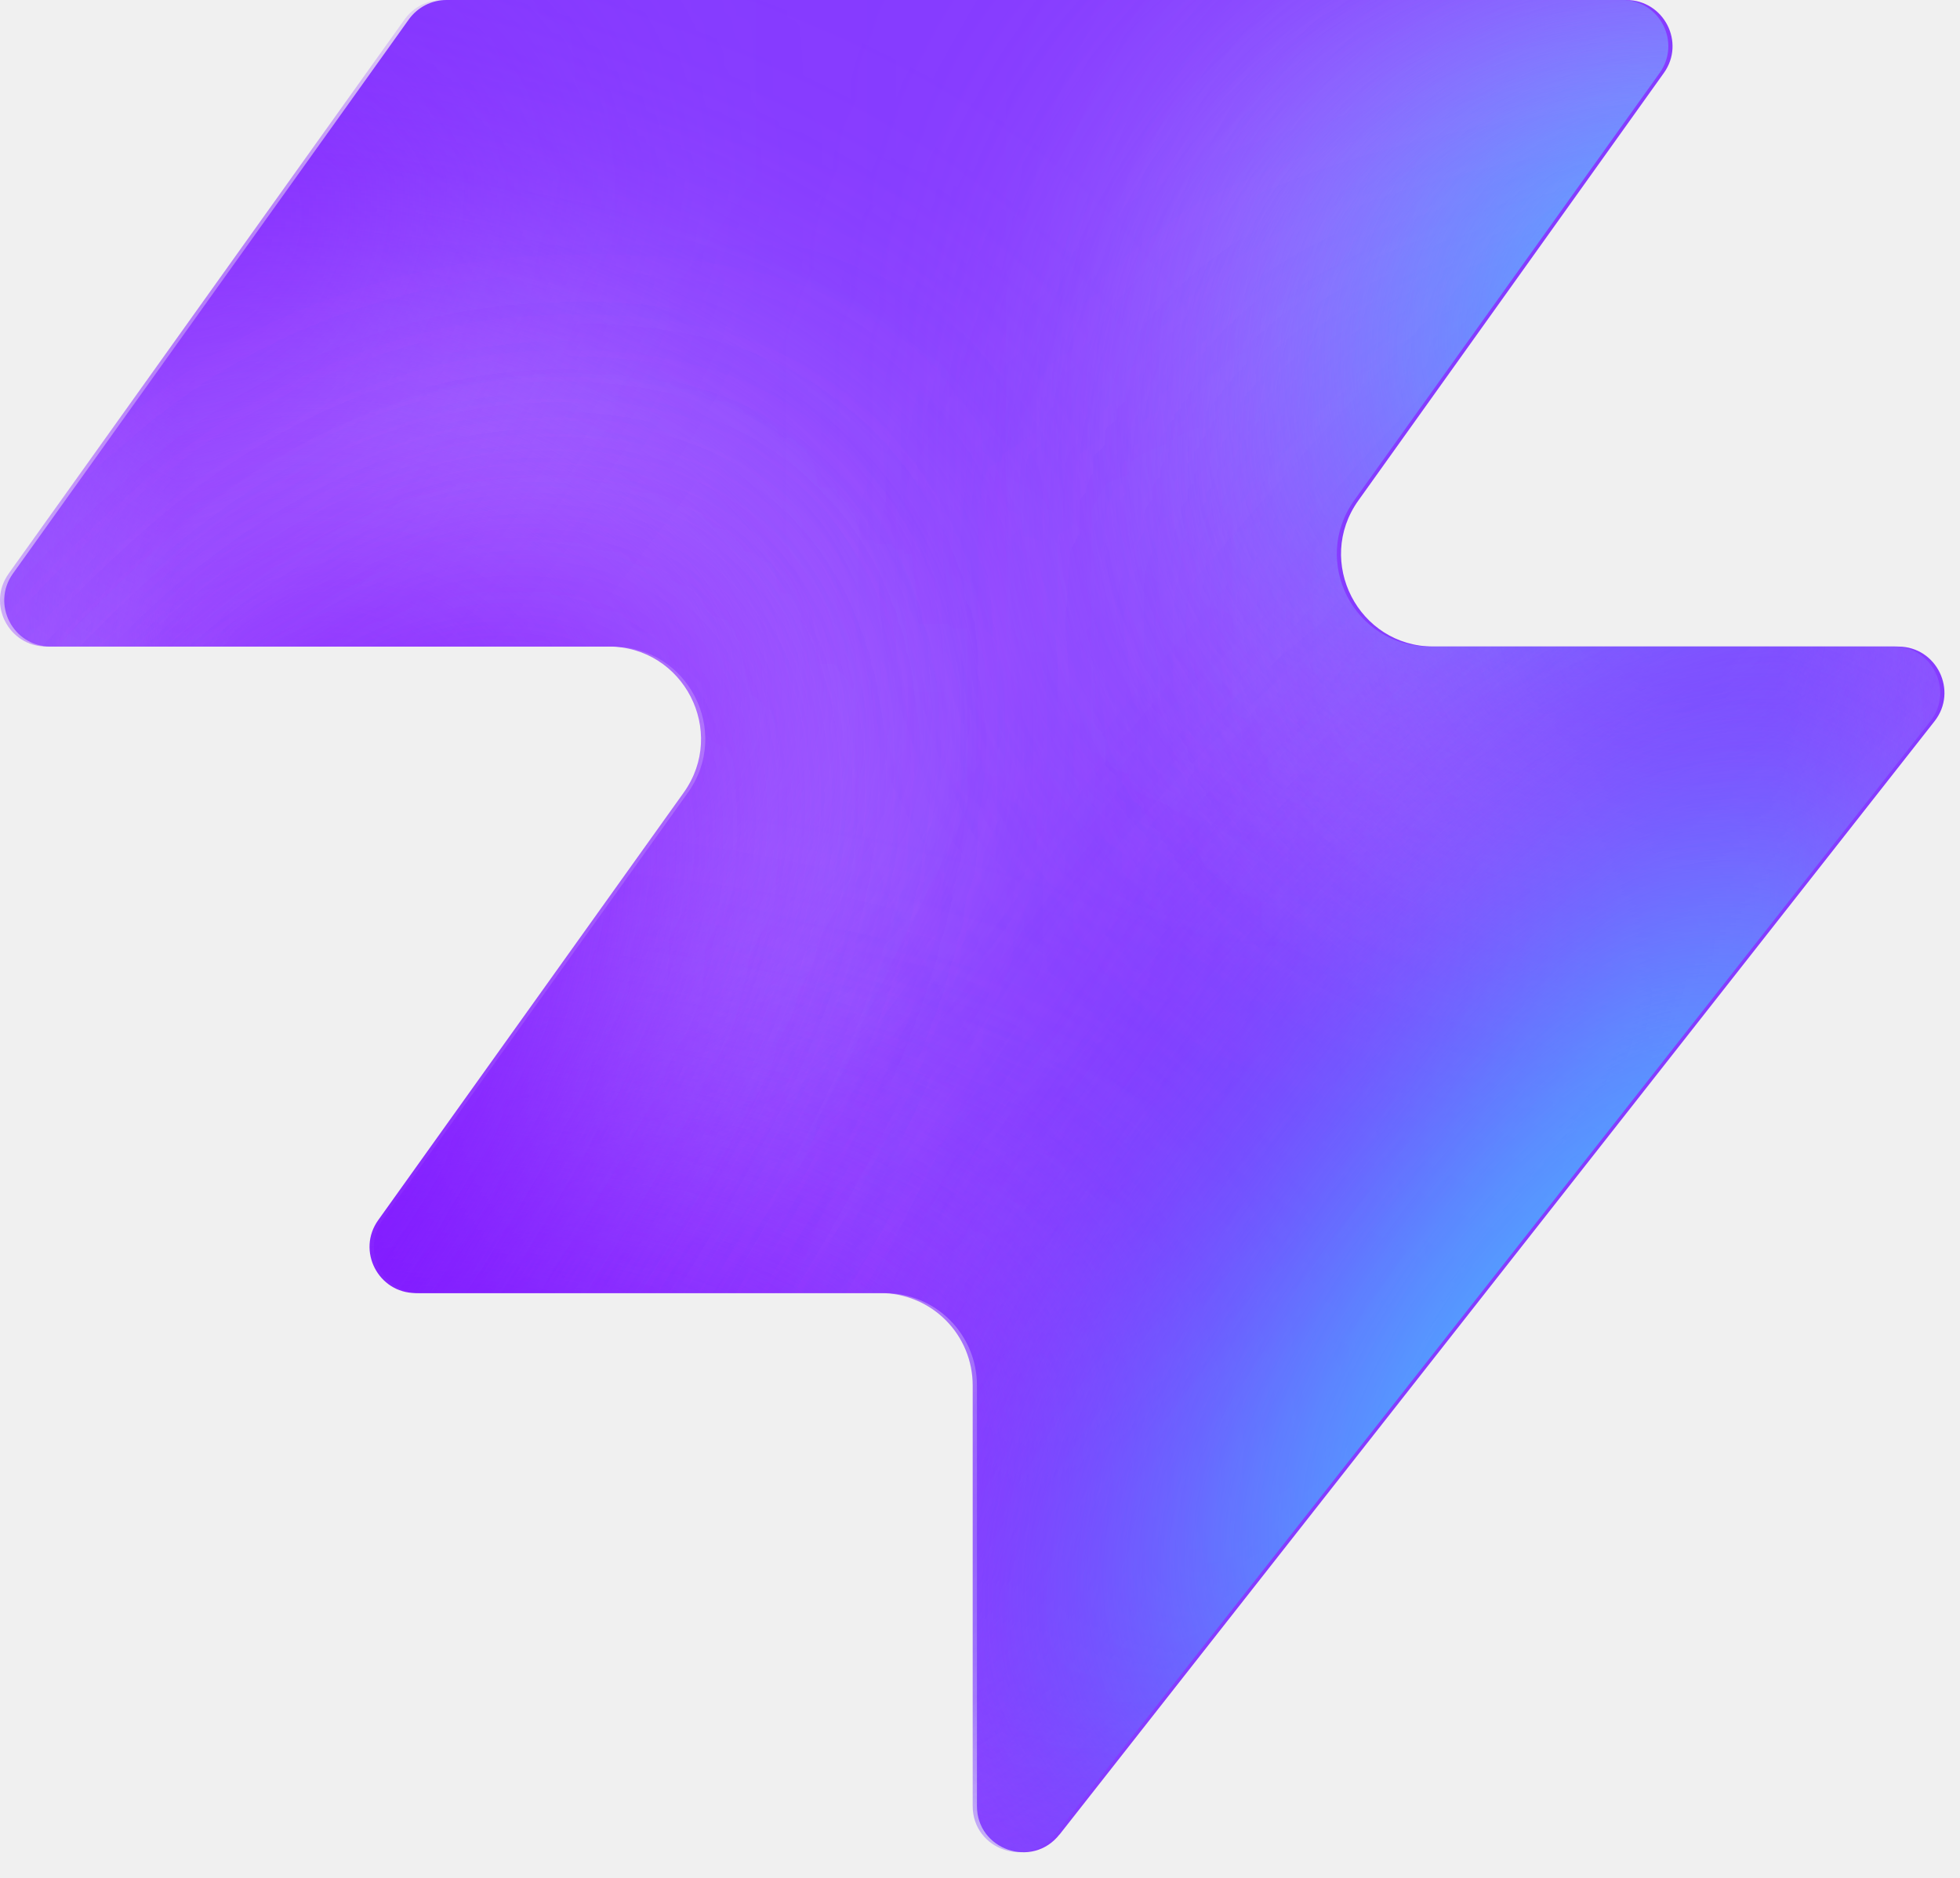
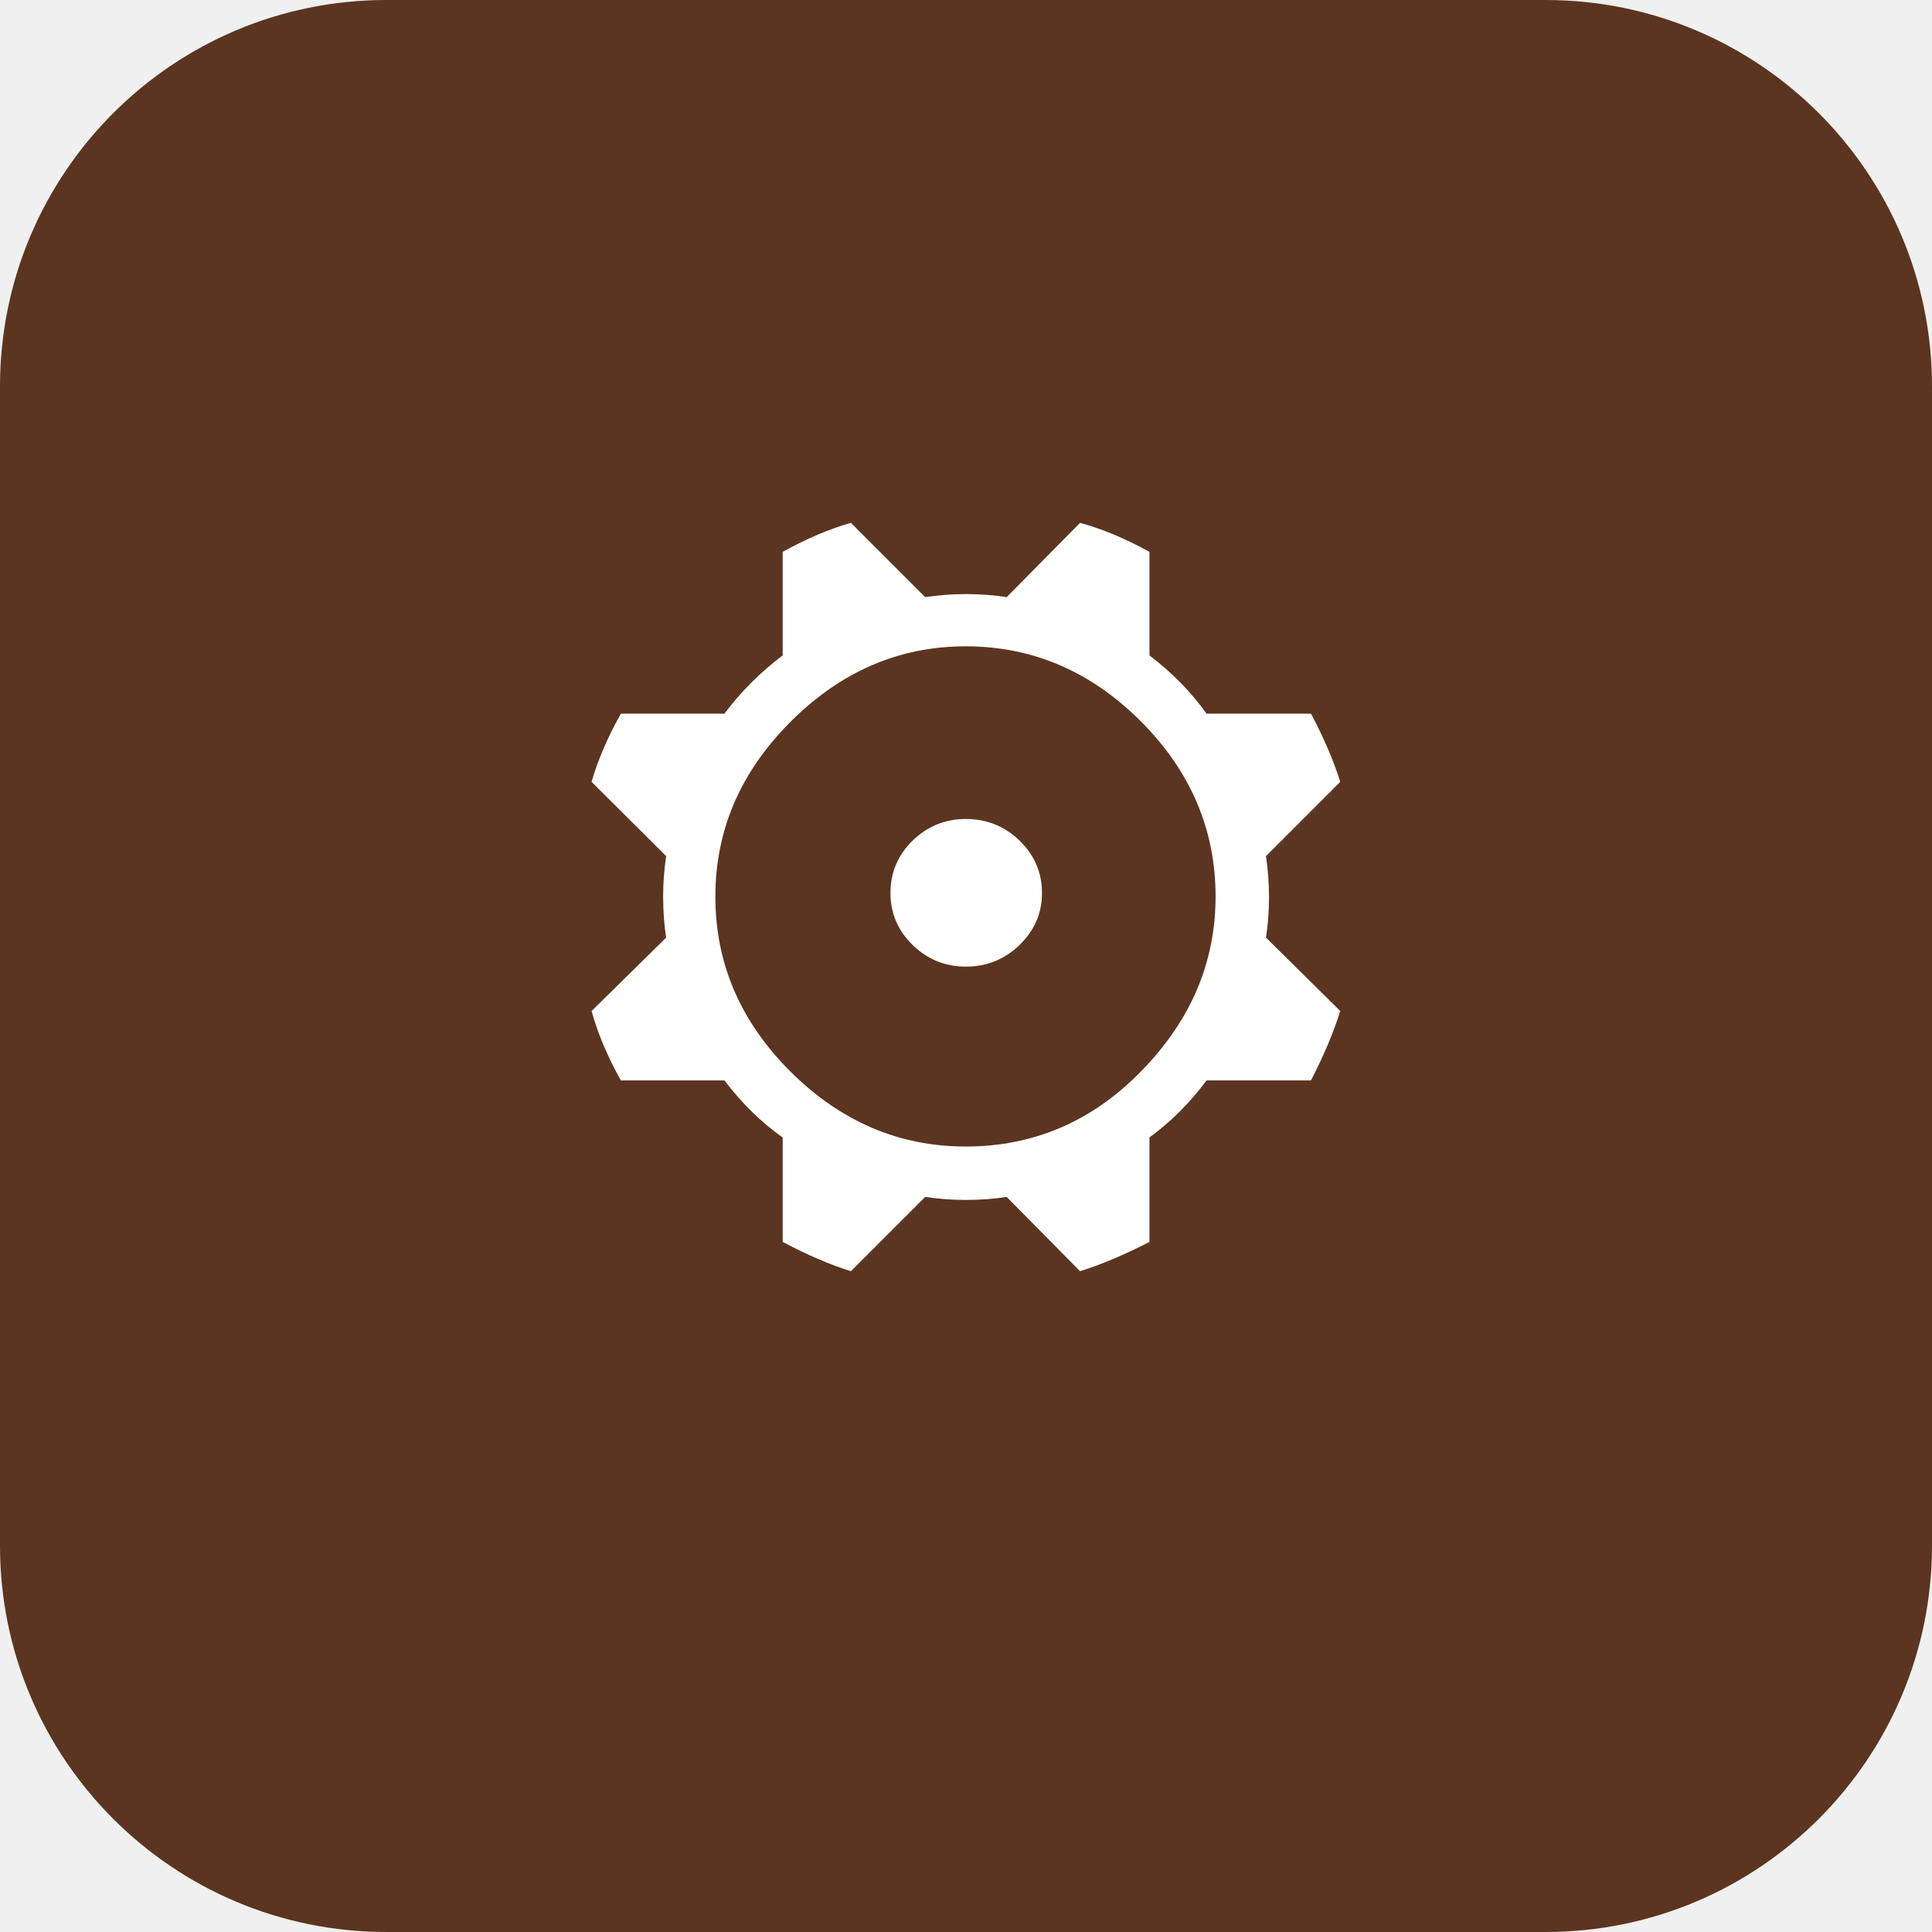
- <svg xmlns="http://www.w3.org/2000/svg" width="48" height="46" fill="none" viewBox="0 0 48 46">
-   <path fill="#863bff" d="M25.946 44.938c-.664.845-2.021.375-2.021-.698V33.937a2.26 2.26 0 0 0-2.262-2.262H10.287c-.92 0-1.456-1.04-.92-1.788l7.48-10.471c1.07-1.497 0-3.578-1.842-3.578H1.237c-.92 0-1.456-1.04-.92-1.788L10.013.474c.214-.297.556-.474.92-.474h28.894c.92 0 1.456 1.04.92 1.788l-7.48 10.471c-1.07 1.498 0 3.579 1.842 3.579h11.377c.943 0 1.473 1.088.89 1.83L25.947 44.94z" style="fill:#863bff;fill:color(display-p3 .525 .23 1);fill-opacity:1" />
-   <mask id="a" width="48" height="46" x="0" y="0" maskUnits="userSpaceOnUse" style="mask-type:alpha">
-     <path fill="#000" d="M25.842 44.938c-.664.844-2.021.375-2.021-.698V33.937a2.26 2.26 0 0 0-2.262-2.262H10.183c-.92 0-1.456-1.04-.92-1.788l7.48-10.471c1.07-1.498 0-3.579-1.842-3.579H1.133c-.92 0-1.456-1.04-.92-1.787L9.91.473c.214-.297.556-.474.92-.474h28.894c.92 0 1.456 1.04.92 1.788l-7.48 10.471c-1.07 1.498 0 3.578 1.842 3.578h11.377c.943 0 1.473 1.088.89 1.832L25.843 44.94z" style="fill:#000;fill-opacity:1" />
-   </mask>
-   <g mask="url(#a)">
-     <g filter="url(#b)">
-       <ellipse cx="5.508" cy="14.704" fill="#ede6ff" rx="5.508" ry="14.704" style="fill:#ede6ff;fill:color(display-p3 .927 .903 1);fill-opacity:1" transform="matrix(.00324 1 1 -.00324 -4.47 31.516)" />
-     </g>
-     <g filter="url(#c)">
-       <ellipse cx="10.399" cy="29.851" fill="#ede6ff" rx="10.399" ry="29.851" style="fill:#ede6ff;fill:color(display-p3 .927 .903 1);fill-opacity:1" transform="matrix(.00324 1 1 -.00324 -39.328 7.883)" />
-     </g>
-     <g filter="url(#d)">
-       <ellipse cx="5.508" cy="30.487" fill="#7e14ff" rx="5.508" ry="30.487" style="fill:#7e14ff;fill:color(display-p3 .492 .077 1);fill-opacity:1" transform="rotate(89.814 -25.913 -14.639)scale(1 -1)" />
-     </g>
-     <g filter="url(#e)">
-       <ellipse cx="5.508" cy="30.599" fill="#7e14ff" rx="5.508" ry="30.599" style="fill:#7e14ff;fill:color(display-p3 .492 .077 1);fill-opacity:1" transform="rotate(89.814 -32.644 -3.334)scale(1 -1)" />
-     </g>
-     <g filter="url(#f)">
-       <ellipse cx="5.508" cy="30.599" fill="#7e14ff" rx="5.508" ry="30.599" style="fill:#7e14ff;fill:color(display-p3 .492 .077 1);fill-opacity:1" transform="matrix(.00324 1 1 -.00324 -34.34 30.47)" />
-     </g>
-     <g filter="url(#g)">
-       <ellipse cx="14.072" cy="22.078" fill="#ede6ff" rx="14.072" ry="22.078" style="fill:#ede6ff;fill:color(display-p3 .927 .903 1);fill-opacity:1" transform="rotate(93.35 24.506 48.493)scale(-1 1)" />
-     </g>
-     <g filter="url(#h)">
-       <ellipse cx="3.47" cy="21.501" fill="#7e14ff" rx="3.47" ry="21.501" style="fill:#7e14ff;fill:color(display-p3 .492 .077 1);fill-opacity:1" transform="rotate(89.009 28.708 47.59)scale(-1 1)" />
-     </g>
-     <g filter="url(#i)">
-       <ellipse cx="3.47" cy="21.501" fill="#7e14ff" rx="3.47" ry="21.501" style="fill:#7e14ff;fill:color(display-p3 .492 .077 1);fill-opacity:1" transform="rotate(89.009 28.708 47.59)scale(-1 1)" />
-     </g>
-     <g filter="url(#j)">
-       <ellipse cx=".387" cy="8.972" fill="#7e14ff" rx="4.407" ry="29.108" style="fill:#7e14ff;fill:color(display-p3 .492 .077 1);fill-opacity:1" transform="rotate(39.51 .387 8.972)" />
-     </g>
-     <g filter="url(#k)">
-       <ellipse cx="47.523" cy="-6.092" fill="#7e14ff" rx="4.407" ry="29.108" style="fill:#7e14ff;fill:color(display-p3 .492 .077 1);fill-opacity:1" transform="rotate(37.892 47.523 -6.092)" />
-     </g>
-     <g filter="url(#l)">
-       <ellipse cx="41.412" cy="6.333" fill="#47bfff" rx="5.971" ry="9.665" style="fill:#47bfff;fill:color(display-p3 .28 .748 1);fill-opacity:1" transform="rotate(37.892 41.412 6.333)" />
-     </g>
-     <g filter="url(#m)">
-       <ellipse cx="-1.879" cy="38.332" fill="#7e14ff" rx="4.407" ry="29.108" style="fill:#7e14ff;fill:color(display-p3 .492 .077 1);fill-opacity:1" transform="rotate(37.892 -1.88 38.332)" />
-     </g>
-     <g filter="url(#n)">
-       <ellipse cx="-1.879" cy="38.332" fill="#7e14ff" rx="4.407" ry="29.108" style="fill:#7e14ff;fill:color(display-p3 .492 .077 1);fill-opacity:1" transform="rotate(37.892 -1.88 38.332)" />
-     </g>
-     <g filter="url(#o)">
-       <ellipse cx="35.651" cy="29.907" fill="#7e14ff" rx="4.407" ry="29.108" style="fill:#7e14ff;fill:color(display-p3 .492 .077 1);fill-opacity:1" transform="rotate(37.892 35.651 29.907)" />
-     </g>
-     <g filter="url(#p)">
-       <ellipse cx="38.418" cy="32.4" fill="#47bfff" rx="5.971" ry="15.297" style="fill:#47bfff;fill:color(display-p3 .28 .748 1);fill-opacity:1" transform="rotate(37.892 38.418 32.4)" />
-     </g>
-   </g>
-   <defs>
-     <filter id="b" width="60.045" height="41.654" x="-19.77" y="16.149" color-interpolation-filters="sRGB" filterUnits="userSpaceOnUse">
-       <feFlood flood-opacity="0" result="BackgroundImageFix" />
-       <feBlend in="SourceGraphic" in2="BackgroundImageFix" result="shape" />
-       <feGaussianBlur result="effect1_foregroundBlur_2002_17158" stdDeviation="7.659" />
-     </filter>
-     <filter id="c" width="90.34" height="51.437" x="-54.613" y="-7.533" color-interpolation-filters="sRGB" filterUnits="userSpaceOnUse">
-       <feFlood flood-opacity="0" result="BackgroundImageFix" />
-       <feBlend in="SourceGraphic" in2="BackgroundImageFix" result="shape" />
-       <feGaussianBlur result="effect1_foregroundBlur_2002_17158" stdDeviation="7.659" />
-     </filter>
-     <filter id="d" width="79.355" height="29.4" x="-49.64" y="2.03" color-interpolation-filters="sRGB" filterUnits="userSpaceOnUse">
-       <feFlood flood-opacity="0" result="BackgroundImageFix" />
-       <feBlend in="SourceGraphic" in2="BackgroundImageFix" result="shape" />
-       <feGaussianBlur result="effect1_foregroundBlur_2002_17158" stdDeviation="4.596" />
-     </filter>
-     <filter id="e" width="79.579" height="29.4" x="-45.045" y="20.029" color-interpolation-filters="sRGB" filterUnits="userSpaceOnUse">
-       <feFlood flood-opacity="0" result="BackgroundImageFix" />
-       <feBlend in="SourceGraphic" in2="BackgroundImageFix" result="shape" />
-       <feGaussianBlur result="effect1_foregroundBlur_2002_17158" stdDeviation="4.596" />
-     </filter>
-     <filter id="f" width="79.579" height="29.4" x="-43.513" y="21.178" color-interpolation-filters="sRGB" filterUnits="userSpaceOnUse">
-       <feFlood flood-opacity="0" result="BackgroundImageFix" />
-       <feBlend in="SourceGraphic" in2="BackgroundImageFix" result="shape" />
-       <feGaussianBlur result="effect1_foregroundBlur_2002_17158" stdDeviation="4.596" />
-     </filter>
-     <filter id="g" width="74.749" height="58.852" x="15.756" y="-17.901" color-interpolation-filters="sRGB" filterUnits="userSpaceOnUse">
-       <feFlood flood-opacity="0" result="BackgroundImageFix" />
-       <feBlend in="SourceGraphic" in2="BackgroundImageFix" result="shape" />
-       <feGaussianBlur result="effect1_foregroundBlur_2002_17158" stdDeviation="7.659" />
-     </filter>
-     <filter id="h" width="61.377" height="25.362" x="23.548" y="2.284" color-interpolation-filters="sRGB" filterUnits="userSpaceOnUse">
-       <feFlood flood-opacity="0" result="BackgroundImageFix" />
-       <feBlend in="SourceGraphic" in2="BackgroundImageFix" result="shape" />
-       <feGaussianBlur result="effect1_foregroundBlur_2002_17158" stdDeviation="4.596" />
-     </filter>
-     <filter id="i" width="61.377" height="25.362" x="23.548" y="2.284" color-interpolation-filters="sRGB" filterUnits="userSpaceOnUse">
-       <feFlood flood-opacity="0" result="BackgroundImageFix" />
-       <feBlend in="SourceGraphic" in2="BackgroundImageFix" result="shape" />
-       <feGaussianBlur result="effect1_foregroundBlur_2002_17158" stdDeviation="4.596" />
-     </filter>
-     <filter id="j" width="56.045" height="63.649" x="-27.636" y="-22.853" color-interpolation-filters="sRGB" filterUnits="userSpaceOnUse">
-       <feFlood flood-opacity="0" result="BackgroundImageFix" />
-       <feBlend in="SourceGraphic" in2="BackgroundImageFix" result="shape" />
-       <feGaussianBlur result="effect1_foregroundBlur_2002_17158" stdDeviation="4.596" />
-     </filter>
-     <filter id="k" width="54.814" height="64.646" x="20.116" y="-38.415" color-interpolation-filters="sRGB" filterUnits="userSpaceOnUse">
-       <feFlood flood-opacity="0" result="BackgroundImageFix" />
-       <feBlend in="SourceGraphic" in2="BackgroundImageFix" result="shape" />
-       <feGaussianBlur result="effect1_foregroundBlur_2002_17158" stdDeviation="4.596" />
-     </filter>
-     <filter id="l" width="33.541" height="35.313" x="24.641" y="-11.323" color-interpolation-filters="sRGB" filterUnits="userSpaceOnUse">
-       <feFlood flood-opacity="0" result="BackgroundImageFix" />
-       <feBlend in="SourceGraphic" in2="BackgroundImageFix" result="shape" />
-       <feGaussianBlur result="effect1_foregroundBlur_2002_17158" stdDeviation="4.596" />
-     </filter>
-     <filter id="m" width="54.814" height="64.646" x="-29.286" y="6.009" color-interpolation-filters="sRGB" filterUnits="userSpaceOnUse">
-       <feFlood flood-opacity="0" result="BackgroundImageFix" />
-       <feBlend in="SourceGraphic" in2="BackgroundImageFix" result="shape" />
-       <feGaussianBlur result="effect1_foregroundBlur_2002_17158" stdDeviation="4.596" />
-     </filter>
-     <filter id="n" width="54.814" height="64.646" x="-29.286" y="6.009" color-interpolation-filters="sRGB" filterUnits="userSpaceOnUse">
-       <feFlood flood-opacity="0" result="BackgroundImageFix" />
-       <feBlend in="SourceGraphic" in2="BackgroundImageFix" result="shape" />
-       <feGaussianBlur result="effect1_foregroundBlur_2002_17158" stdDeviation="4.596" />
-     </filter>
-     <filter id="o" width="54.814" height="64.646" x="8.244" y="-2.416" color-interpolation-filters="sRGB" filterUnits="userSpaceOnUse">
-       <feFlood flood-opacity="0" result="BackgroundImageFix" />
-       <feBlend in="SourceGraphic" in2="BackgroundImageFix" result="shape" />
-       <feGaussianBlur result="effect1_foregroundBlur_2002_17158" stdDeviation="4.596" />
-     </filter>
-     <filter id="p" width="39.409" height="43.623" x="18.713" y="10.588" color-interpolation-filters="sRGB" filterUnits="userSpaceOnUse">
-       <feFlood flood-opacity="0" result="BackgroundImageFix" />
-       <feBlend in="SourceGraphic" in2="BackgroundImageFix" result="shape" />
-       <feGaussianBlur result="effect1_foregroundBlur_2002_17158" stdDeviation="4.596" />
-     </filter>
-   </defs>
+ <svg xmlns="http://www.w3.org/2000/svg" viewBox="0 0 100 100">
+   <rect width="100" height="100" rx="20" fill="#5b351f" />
+   <text x="50" y="62" font-size="52" text-anchor="middle" fill="white">⚙</text>
</svg>
